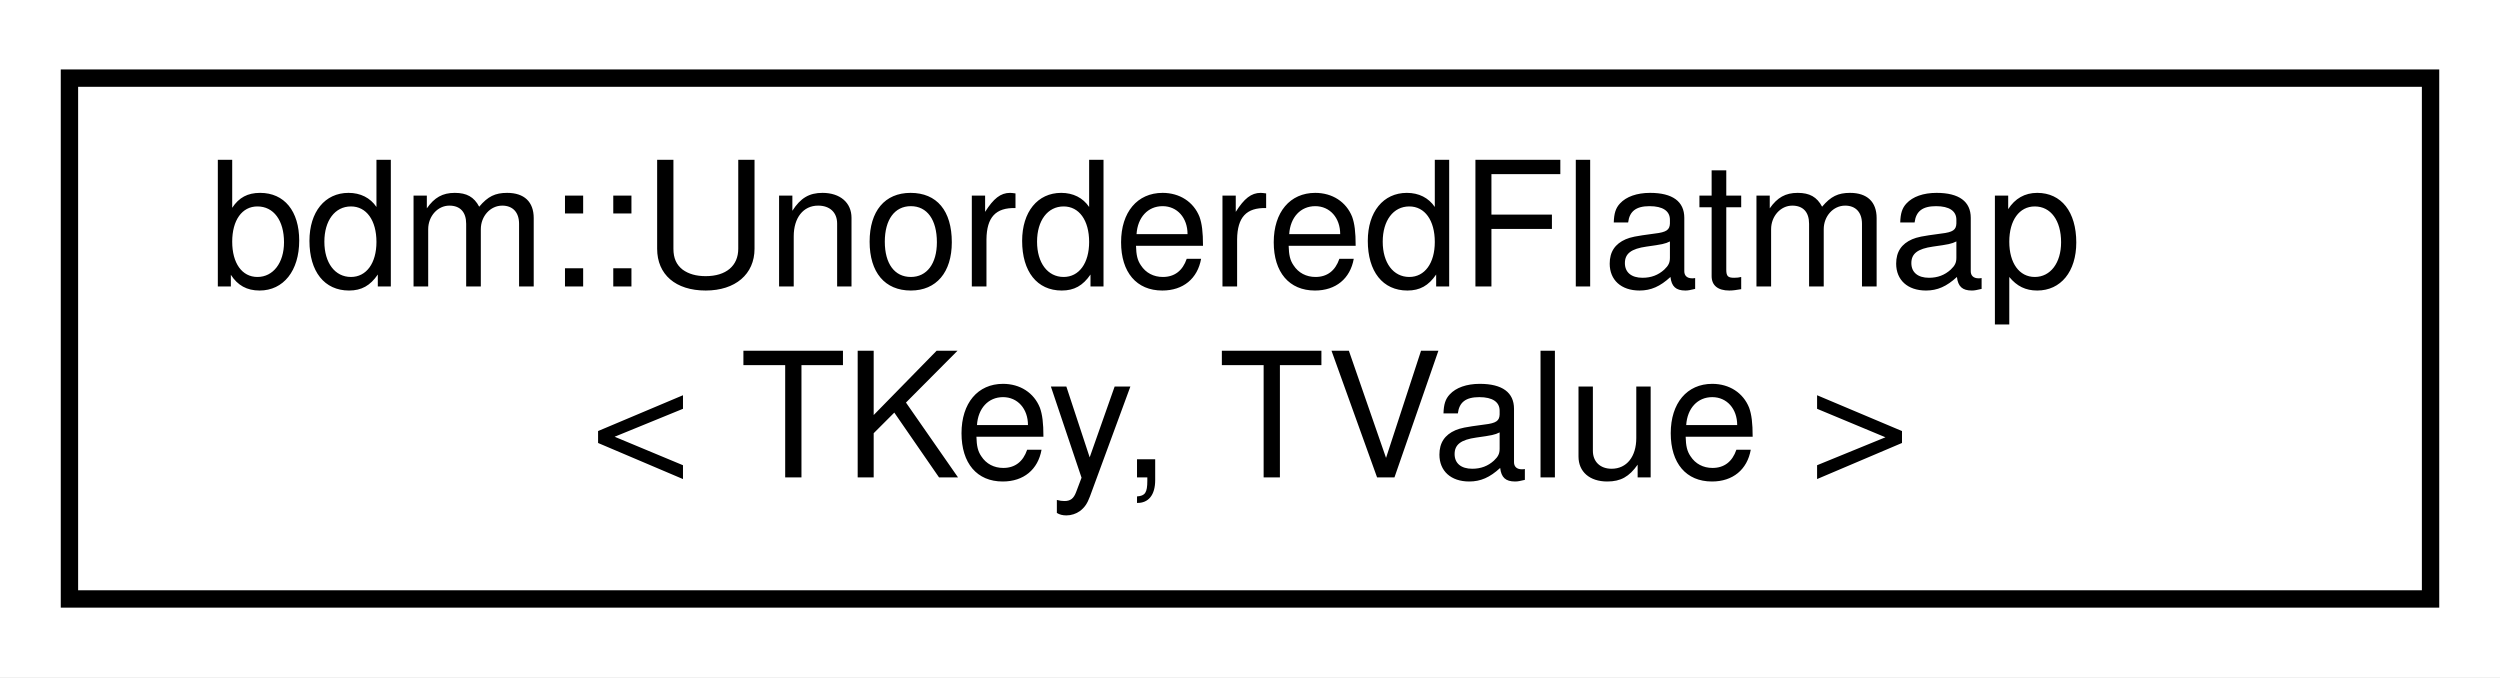
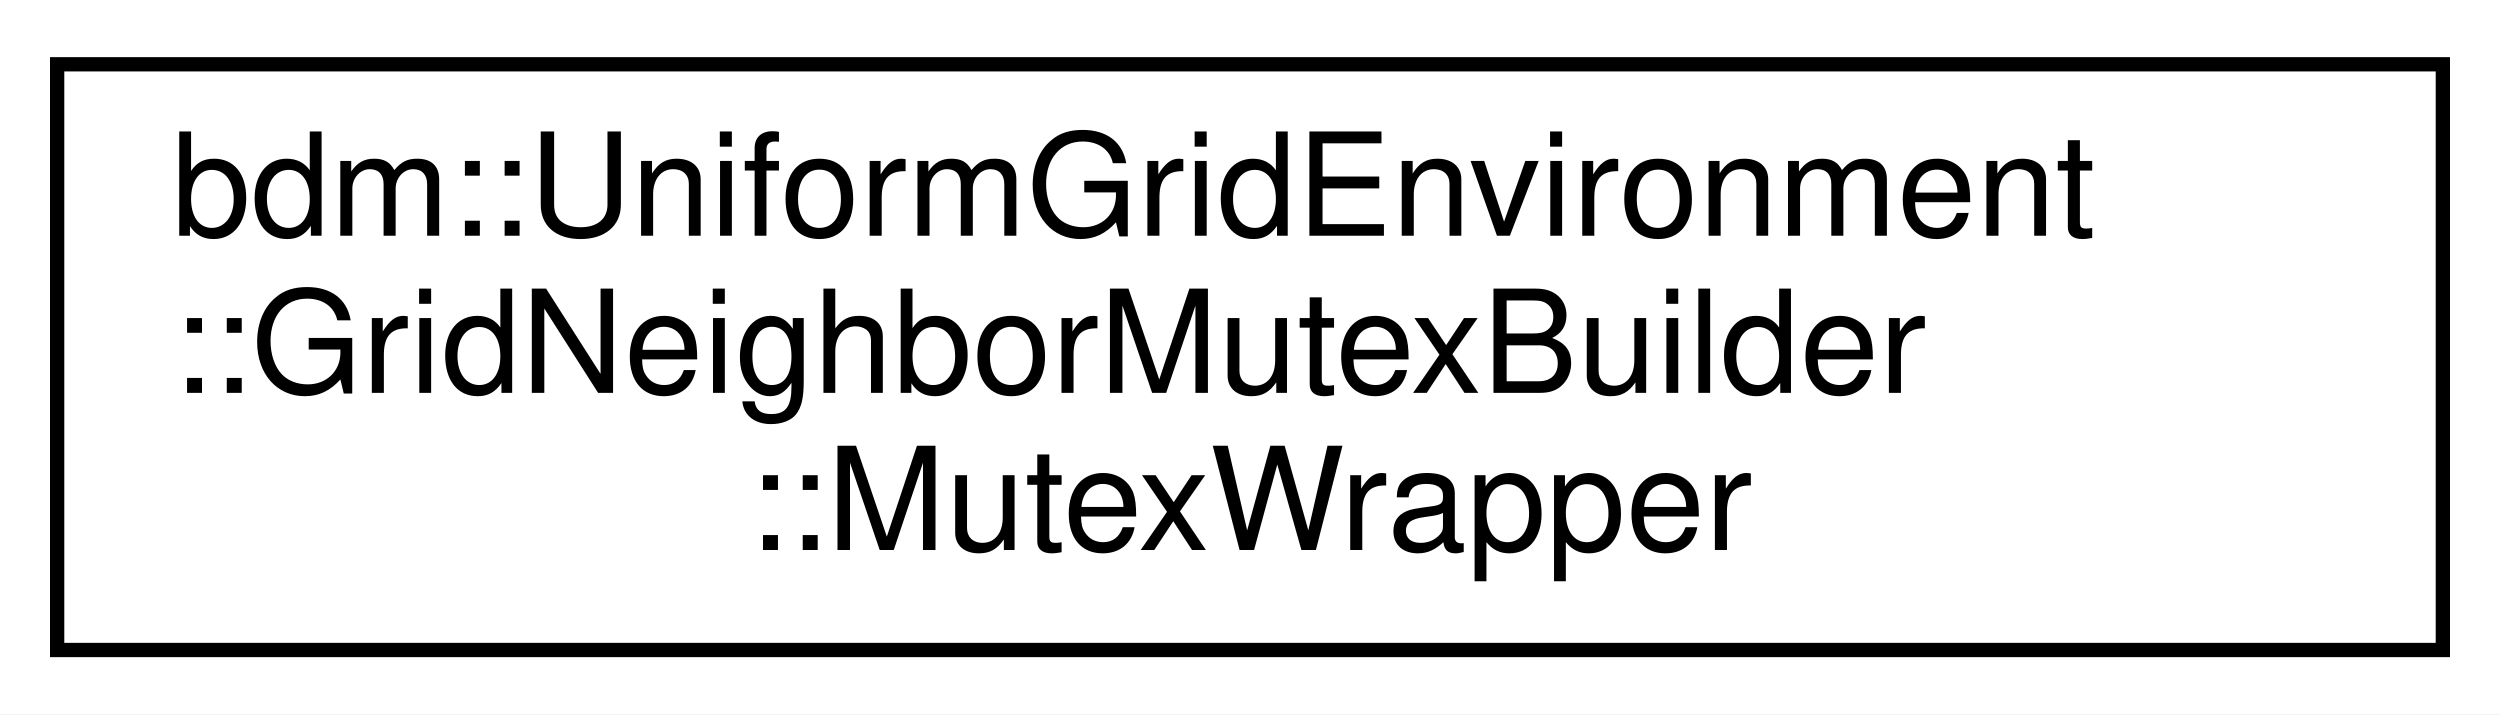
- <svg xmlns="http://www.w3.org/2000/svg" xmlns:xlink="http://www.w3.org/1999/xlink" width="144pt" height="39pt" viewBox="0.00 0.00 144.00 39.00">
-   <g id="graph0" class="graph" transform="scale(1 1) rotate(0) translate(4 35)">
-     <polygon fill="white" stroke="transparent" points="-4,4 -4,-35 140,-35 140,4 -4,4" />
+ <svg xmlns="http://www.w3.org/2000/svg" xmlns:xlink="http://www.w3.org/1999/xlink" width="175pt" height="50pt" viewBox="0.00 0.00 175.00 50.00">
+   <g id="graph0" class="graph" transform="scale(1 1) rotate(0) translate(4 46)">
+     <polygon fill="white" stroke="transparent" points="-4,4 -4,-46 171,-46 171,4 -4,4" />
    <g id="node1" class="node">
      <g id="a_node1">
-         <a xlink:href="classbdm_1_1UnorderedFlatmap.html" target="_top" xlink:title=" ">
-           <polygon fill="white" stroke="black" points="0,-0.5 0,-30.5 136,-30.5 136,-0.5 0,-0.5" />
-           <text text-anchor="start" x="8" y="-18.5" font-family="Helvetica,sans-Serif" font-size="10.00">bdm::UnorderedFlatmap</text>
-           <text text-anchor="middle" x="68" y="-7.5" font-family="Helvetica,sans-Serif" font-size="10.00">&lt; TKey, TValue &gt;</text>
+         <a xlink:href="structbdm_1_1UniformGridEnvironment_1_1GridNeighborMutexBuilder_1_1MutexWrapper.html" target="_top" xlink:title=" ">
+           <polygon fill="white" stroke="black" points="0,-0.5 0,-41.5 167,-41.5 167,-0.5 0,-0.5" />
+           <text text-anchor="start" x="8" y="-29.5" font-family="Helvetica,sans-Serif" font-size="10.00">bdm::UniformGridEnvironment</text>
+           <text text-anchor="start" x="8" y="-18.5" font-family="Helvetica,sans-Serif" font-size="10.00">::GridNeighborMutexBuilder</text>
+           <text text-anchor="middle" x="83.5" y="-7.5" font-family="Helvetica,sans-Serif" font-size="10.00">::MutexWrapper</text>
        </a>
      </g>
    </g>
  </g>
</svg>
